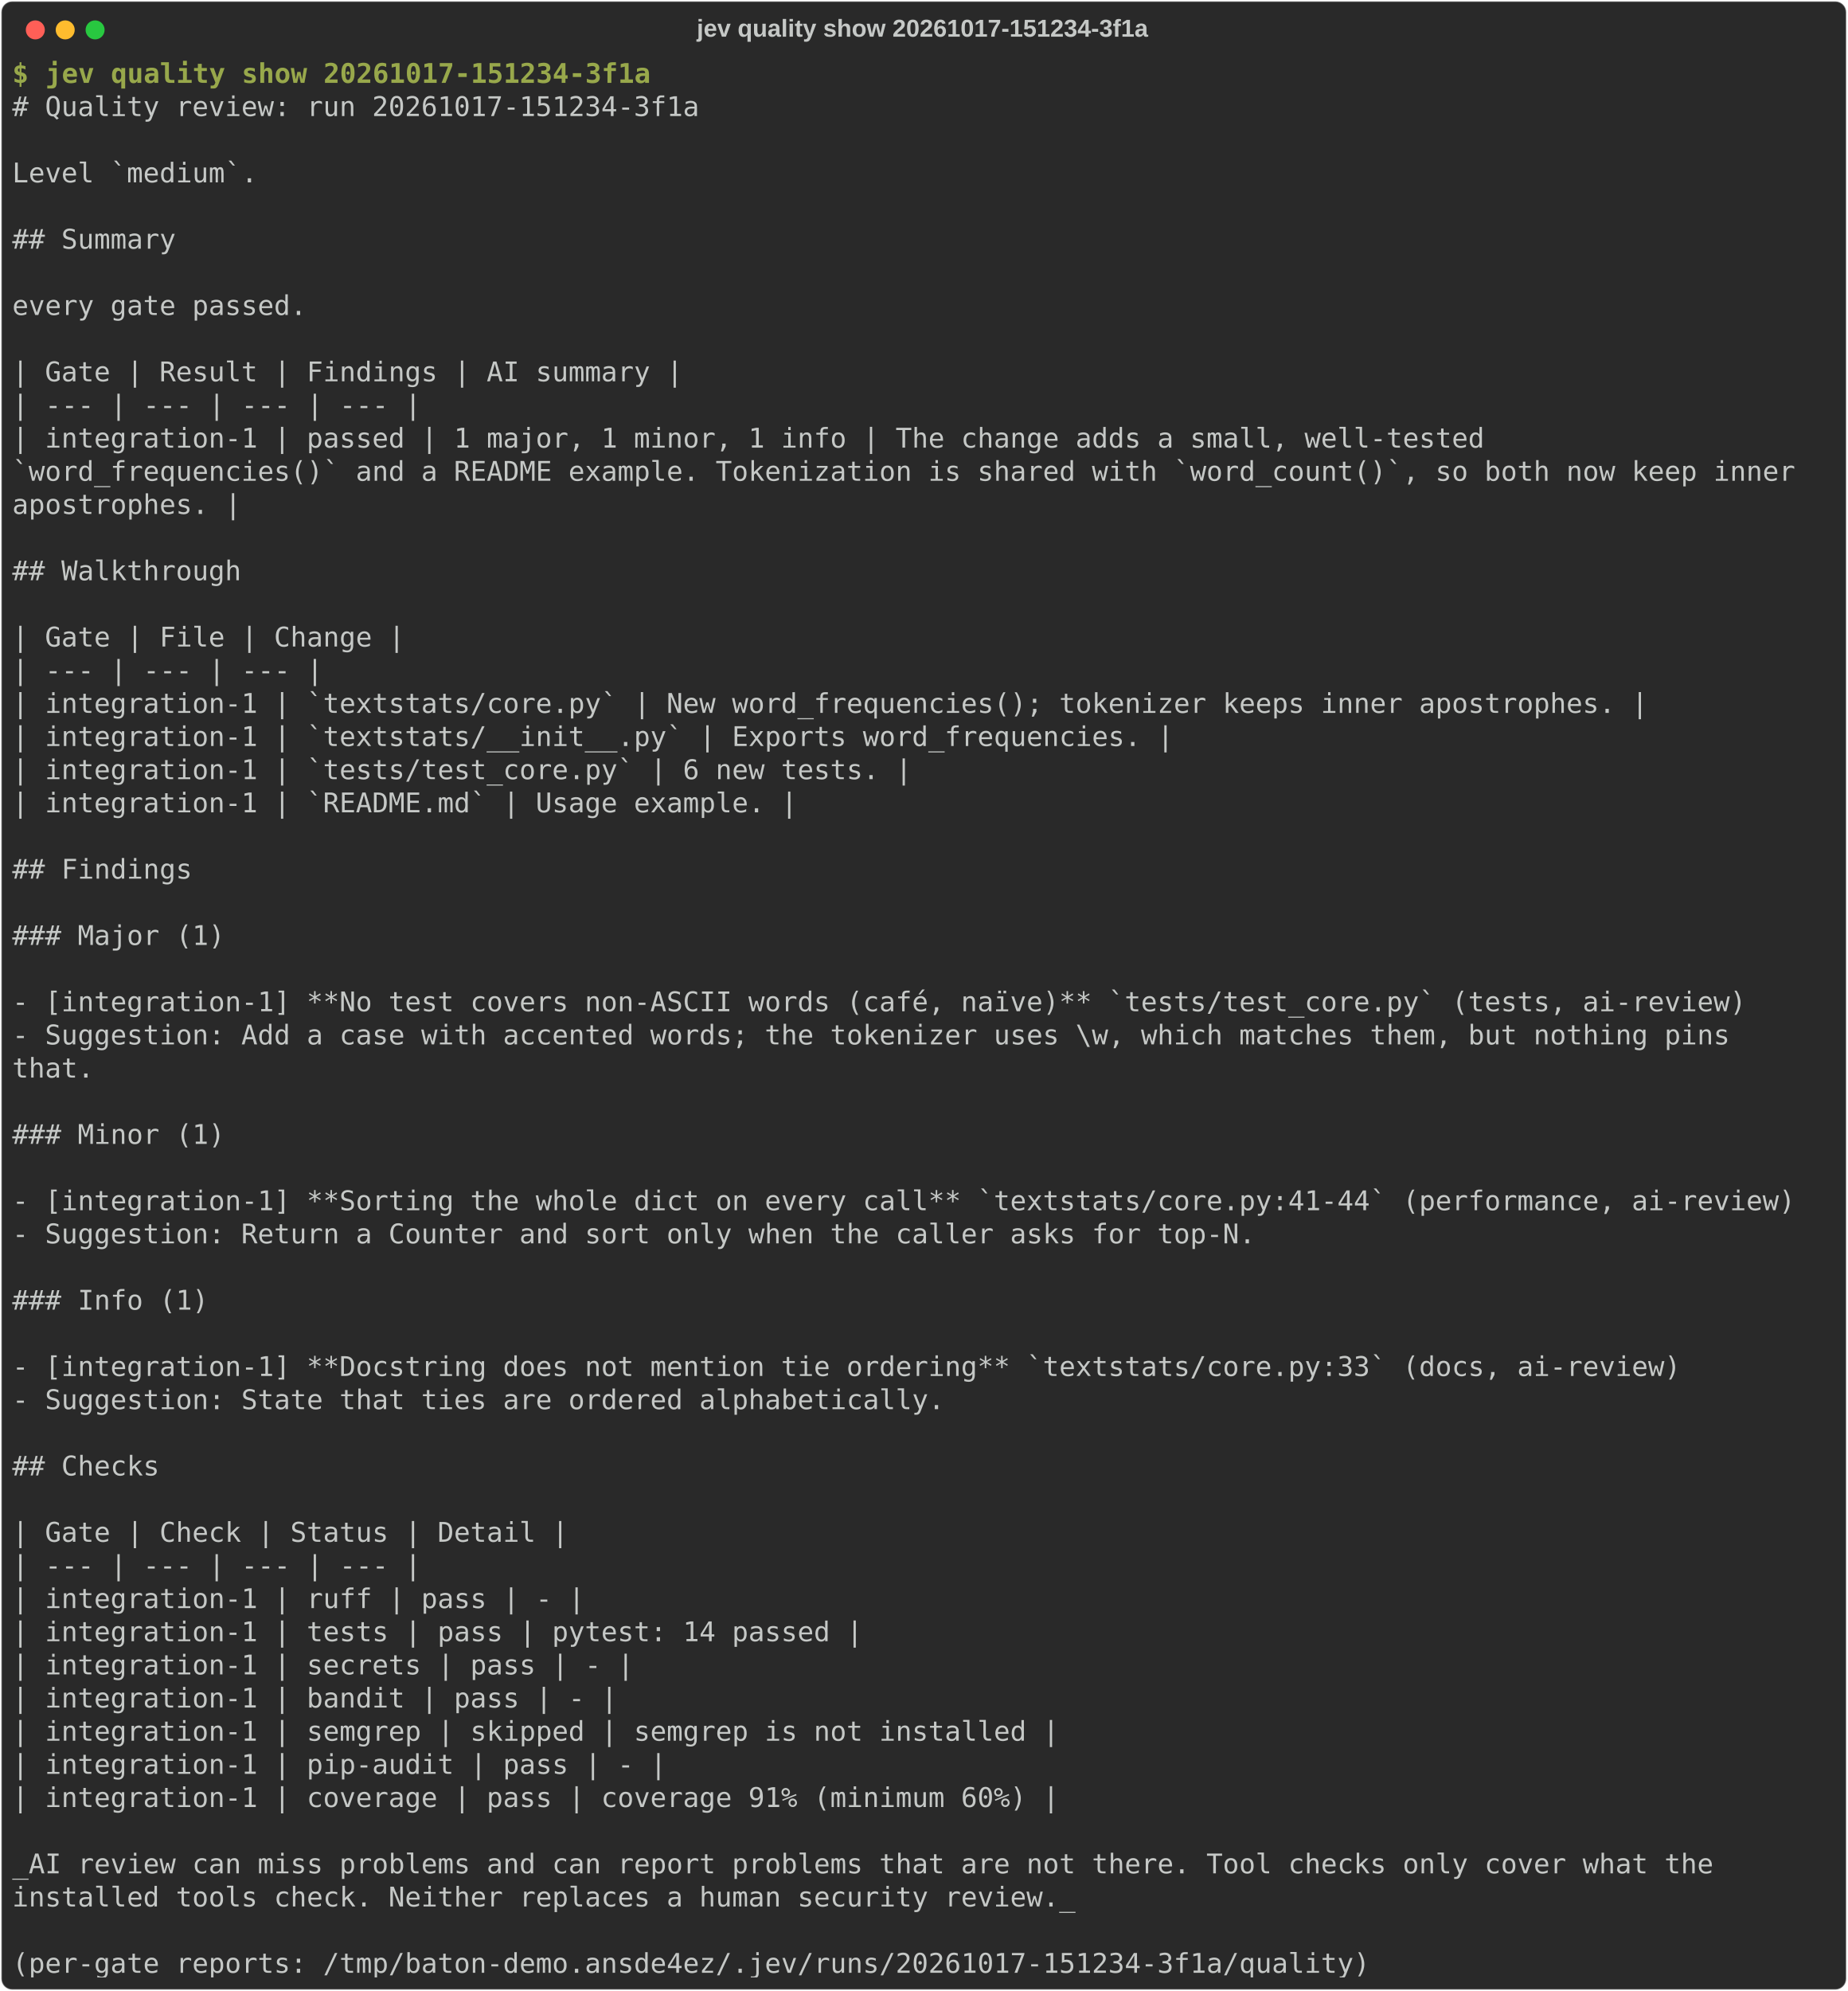
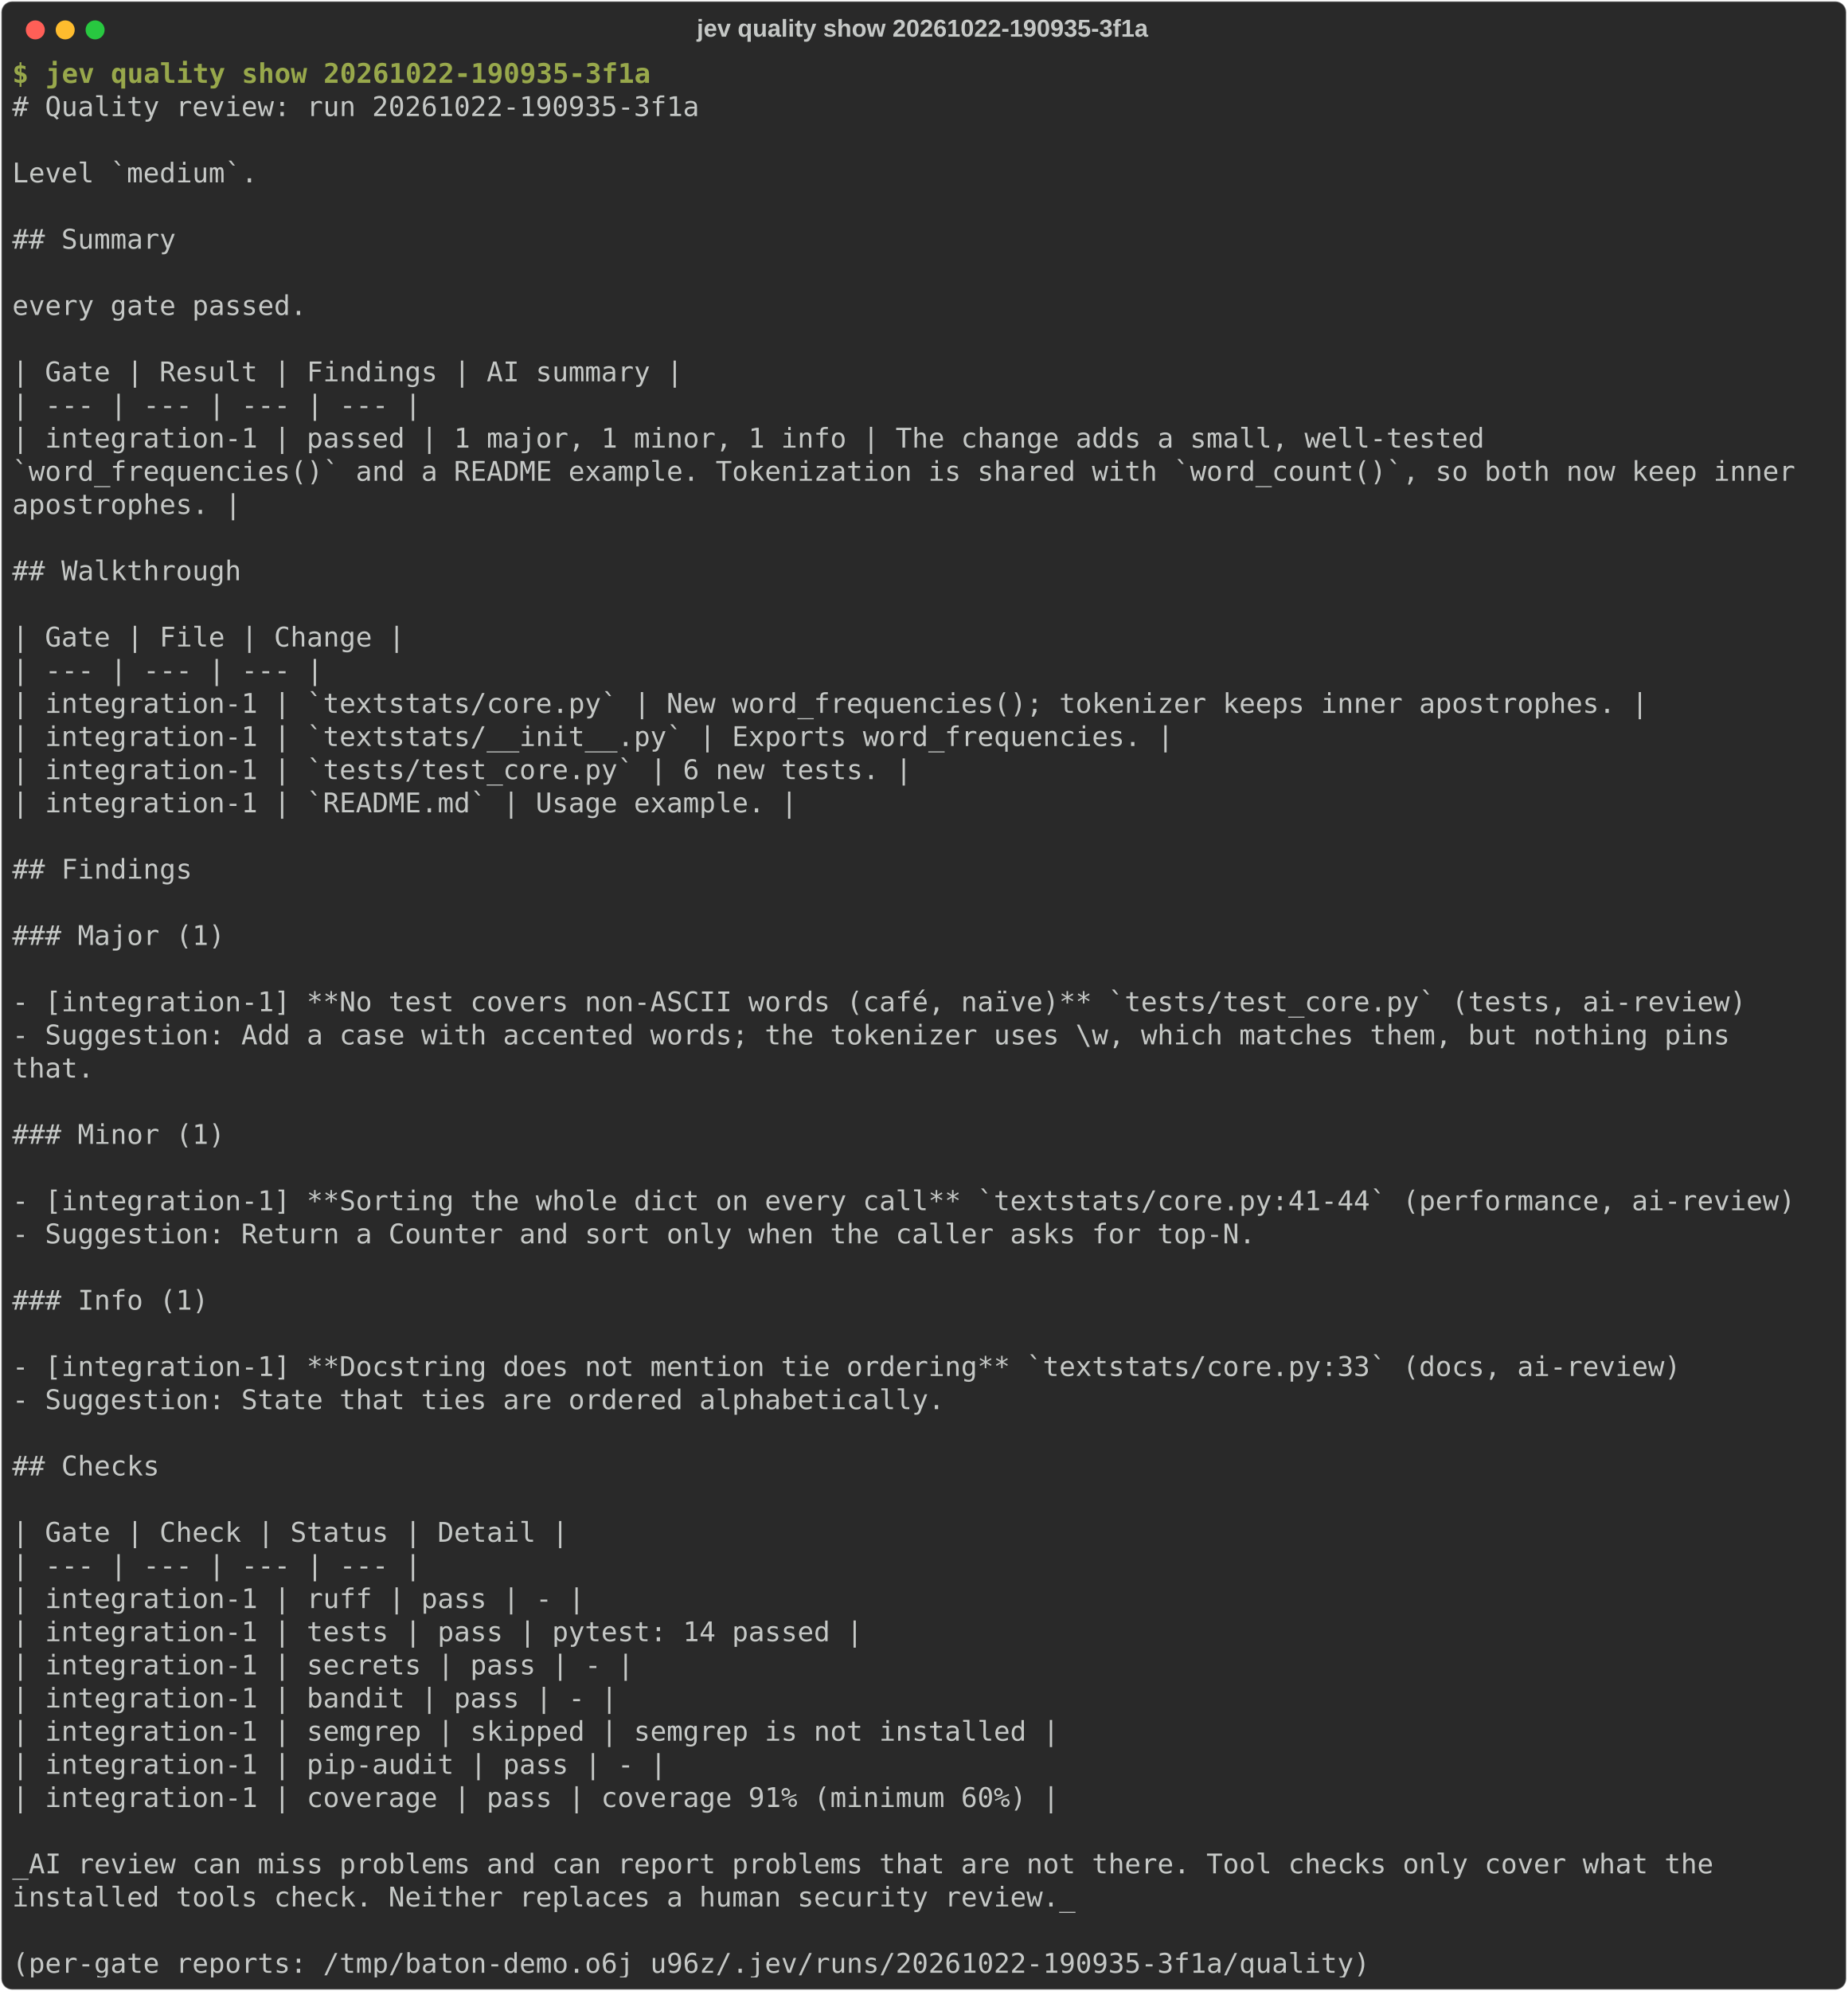
<svg xmlns="http://www.w3.org/2000/svg" class="rich-terminal" viewBox="0 0 1360 1465.2">
  <style>

    @font-face {
        font-family: "Fira Code";
        src: local("FiraCode-Regular"),
                url("https://cdnjs.cloudflare.com/ajax/libs/firacode/6.2.0/woff2/FiraCode-Regular.woff2") format("woff2"),
                url("https://cdnjs.cloudflare.com/ajax/libs/firacode/6.2.0/woff/FiraCode-Regular.woff") format("woff");
        font-style: normal;
        font-weight: 400;
    }
    @font-face {
        font-family: "Fira Code";
        src: local("FiraCode-Bold"),
                url("https://cdnjs.cloudflare.com/ajax/libs/firacode/6.2.0/woff2/FiraCode-Bold.woff2") format("woff2"),
                url("https://cdnjs.cloudflare.com/ajax/libs/firacode/6.2.0/woff/FiraCode-Bold.woff") format("woff");
        font-style: bold;
        font-weight: 700;
    }

-     .terminal-2128882178-matrix {
+     .terminal-3628018124-matrix {
        font-family: Fira Code, monospace;
        font-size: 20px;
        line-height: 24.4px;
        font-variant-east-asian: full-width;
    }

-     .terminal-2128882178-title {
+     .terminal-3628018124-title {
        font-size: 18px;
        font-weight: bold;
        font-family: arial;
    }

-     .terminal-2128882178-r1 { fill: #98a84b;font-weight: bold }
- .terminal-2128882178-r2 { fill: #c5c8c6 }
+     .terminal-3628018124-r1 { fill: #98a84b;font-weight: bold }
+ .terminal-3628018124-r2 { fill: #c5c8c6 }
    </style>
  <defs>
-     <clipPath id="terminal-2128882178-clip-terminal">
+     <clipPath id="terminal-3628018124-clip-terminal">
      <rect x="0" y="0" width="1341.0" height="1414.2" />
    </clipPath>
-     <clipPath id="terminal-2128882178-line-0">
+     <clipPath id="terminal-3628018124-line-0">
      <rect x="0" y="1.5" width="1342" height="24.65" />
    </clipPath>
-     <clipPath id="terminal-2128882178-line-1">
+     <clipPath id="terminal-3628018124-line-1">
      <rect x="0" y="25.9" width="1342" height="24.65" />
    </clipPath>
-     <clipPath id="terminal-2128882178-line-2">
+     <clipPath id="terminal-3628018124-line-2">
      <rect x="0" y="50.3" width="1342" height="24.65" />
    </clipPath>
-     <clipPath id="terminal-2128882178-line-3">
+     <clipPath id="terminal-3628018124-line-3">
      <rect x="0" y="74.7" width="1342" height="24.65" />
    </clipPath>
-     <clipPath id="terminal-2128882178-line-4">
+     <clipPath id="terminal-3628018124-line-4">
      <rect x="0" y="99.1" width="1342" height="24.65" />
    </clipPath>
-     <clipPath id="terminal-2128882178-line-5">
+     <clipPath id="terminal-3628018124-line-5">
      <rect x="0" y="123.5" width="1342" height="24.65" />
    </clipPath>
-     <clipPath id="terminal-2128882178-line-6">
+     <clipPath id="terminal-3628018124-line-6">
      <rect x="0" y="147.9" width="1342" height="24.65" />
    </clipPath>
-     <clipPath id="terminal-2128882178-line-7">
+     <clipPath id="terminal-3628018124-line-7">
      <rect x="0" y="172.3" width="1342" height="24.65" />
    </clipPath>
-     <clipPath id="terminal-2128882178-line-8">
+     <clipPath id="terminal-3628018124-line-8">
      <rect x="0" y="196.7" width="1342" height="24.65" />
    </clipPath>
-     <clipPath id="terminal-2128882178-line-9">
+     <clipPath id="terminal-3628018124-line-9">
      <rect x="0" y="221.1" width="1342" height="24.65" />
    </clipPath>
-     <clipPath id="terminal-2128882178-line-10">
+     <clipPath id="terminal-3628018124-line-10">
      <rect x="0" y="245.5" width="1342" height="24.65" />
    </clipPath>
-     <clipPath id="terminal-2128882178-line-11">
+     <clipPath id="terminal-3628018124-line-11">
      <rect x="0" y="269.9" width="1342" height="24.65" />
    </clipPath>
-     <clipPath id="terminal-2128882178-line-12">
+     <clipPath id="terminal-3628018124-line-12">
      <rect x="0" y="294.3" width="1342" height="24.65" />
    </clipPath>
-     <clipPath id="terminal-2128882178-line-13">
+     <clipPath id="terminal-3628018124-line-13">
      <rect x="0" y="318.7" width="1342" height="24.65" />
    </clipPath>
-     <clipPath id="terminal-2128882178-line-14">
+     <clipPath id="terminal-3628018124-line-14">
      <rect x="0" y="343.1" width="1342" height="24.65" />
    </clipPath>
-     <clipPath id="terminal-2128882178-line-15">
+     <clipPath id="terminal-3628018124-line-15">
      <rect x="0" y="367.5" width="1342" height="24.65" />
    </clipPath>
-     <clipPath id="terminal-2128882178-line-16">
+     <clipPath id="terminal-3628018124-line-16">
      <rect x="0" y="391.9" width="1342" height="24.65" />
    </clipPath>
-     <clipPath id="terminal-2128882178-line-17">
+     <clipPath id="terminal-3628018124-line-17">
      <rect x="0" y="416.3" width="1342" height="24.65" />
    </clipPath>
-     <clipPath id="terminal-2128882178-line-18">
+     <clipPath id="terminal-3628018124-line-18">
      <rect x="0" y="440.7" width="1342" height="24.65" />
    </clipPath>
-     <clipPath id="terminal-2128882178-line-19">
+     <clipPath id="terminal-3628018124-line-19">
      <rect x="0" y="465.1" width="1342" height="24.65" />
    </clipPath>
-     <clipPath id="terminal-2128882178-line-20">
+     <clipPath id="terminal-3628018124-line-20">
      <rect x="0" y="489.5" width="1342" height="24.65" />
    </clipPath>
-     <clipPath id="terminal-2128882178-line-21">
+     <clipPath id="terminal-3628018124-line-21">
      <rect x="0" y="513.9" width="1342" height="24.65" />
    </clipPath>
-     <clipPath id="terminal-2128882178-line-22">
+     <clipPath id="terminal-3628018124-line-22">
      <rect x="0" y="538.3" width="1342" height="24.65" />
    </clipPath>
-     <clipPath id="terminal-2128882178-line-23">
+     <clipPath id="terminal-3628018124-line-23">
      <rect x="0" y="562.7" width="1342" height="24.65" />
    </clipPath>
-     <clipPath id="terminal-2128882178-line-24">
+     <clipPath id="terminal-3628018124-line-24">
      <rect x="0" y="587.1" width="1342" height="24.65" />
    </clipPath>
-     <clipPath id="terminal-2128882178-line-25">
+     <clipPath id="terminal-3628018124-line-25">
      <rect x="0" y="611.5" width="1342" height="24.65" />
    </clipPath>
-     <clipPath id="terminal-2128882178-line-26">
+     <clipPath id="terminal-3628018124-line-26">
      <rect x="0" y="635.9" width="1342" height="24.65" />
    </clipPath>
-     <clipPath id="terminal-2128882178-line-27">
+     <clipPath id="terminal-3628018124-line-27">
      <rect x="0" y="660.3" width="1342" height="24.65" />
    </clipPath>
-     <clipPath id="terminal-2128882178-line-28">
+     <clipPath id="terminal-3628018124-line-28">
      <rect x="0" y="684.7" width="1342" height="24.65" />
    </clipPath>
-     <clipPath id="terminal-2128882178-line-29">
+     <clipPath id="terminal-3628018124-line-29">
      <rect x="0" y="709.1" width="1342" height="24.65" />
    </clipPath>
-     <clipPath id="terminal-2128882178-line-30">
+     <clipPath id="terminal-3628018124-line-30">
      <rect x="0" y="733.5" width="1342" height="24.65" />
    </clipPath>
-     <clipPath id="terminal-2128882178-line-31">
+     <clipPath id="terminal-3628018124-line-31">
      <rect x="0" y="757.9" width="1342" height="24.65" />
    </clipPath>
-     <clipPath id="terminal-2128882178-line-32">
+     <clipPath id="terminal-3628018124-line-32">
      <rect x="0" y="782.3" width="1342" height="24.65" />
    </clipPath>
-     <clipPath id="terminal-2128882178-line-33">
+     <clipPath id="terminal-3628018124-line-33">
      <rect x="0" y="806.7" width="1342" height="24.65" />
    </clipPath>
-     <clipPath id="terminal-2128882178-line-34">
+     <clipPath id="terminal-3628018124-line-34">
      <rect x="0" y="831.1" width="1342" height="24.65" />
    </clipPath>
-     <clipPath id="terminal-2128882178-line-35">
+     <clipPath id="terminal-3628018124-line-35">
      <rect x="0" y="855.5" width="1342" height="24.65" />
    </clipPath>
-     <clipPath id="terminal-2128882178-line-36">
+     <clipPath id="terminal-3628018124-line-36">
      <rect x="0" y="879.9" width="1342" height="24.65" />
    </clipPath>
-     <clipPath id="terminal-2128882178-line-37">
+     <clipPath id="terminal-3628018124-line-37">
      <rect x="0" y="904.3" width="1342" height="24.65" />
    </clipPath>
-     <clipPath id="terminal-2128882178-line-38">
+     <clipPath id="terminal-3628018124-line-38">
      <rect x="0" y="928.7" width="1342" height="24.65" />
    </clipPath>
-     <clipPath id="terminal-2128882178-line-39">
+     <clipPath id="terminal-3628018124-line-39">
      <rect x="0" y="953.1" width="1342" height="24.65" />
    </clipPath>
-     <clipPath id="terminal-2128882178-line-40">
+     <clipPath id="terminal-3628018124-line-40">
      <rect x="0" y="977.5" width="1342" height="24.65" />
    </clipPath>
-     <clipPath id="terminal-2128882178-line-41">
+     <clipPath id="terminal-3628018124-line-41">
      <rect x="0" y="1001.9" width="1342" height="24.65" />
    </clipPath>
-     <clipPath id="terminal-2128882178-line-42">
+     <clipPath id="terminal-3628018124-line-42">
      <rect x="0" y="1026.3" width="1342" height="24.65" />
    </clipPath>
-     <clipPath id="terminal-2128882178-line-43">
+     <clipPath id="terminal-3628018124-line-43">
      <rect x="0" y="1050.7" width="1342" height="24.65" />
    </clipPath>
-     <clipPath id="terminal-2128882178-line-44">
+     <clipPath id="terminal-3628018124-line-44">
      <rect x="0" y="1075.1" width="1342" height="24.65" />
    </clipPath>
-     <clipPath id="terminal-2128882178-line-45">
+     <clipPath id="terminal-3628018124-line-45">
      <rect x="0" y="1099.5" width="1342" height="24.65" />
    </clipPath>
-     <clipPath id="terminal-2128882178-line-46">
+     <clipPath id="terminal-3628018124-line-46">
      <rect x="0" y="1123.9" width="1342" height="24.65" />
    </clipPath>
-     <clipPath id="terminal-2128882178-line-47">
+     <clipPath id="terminal-3628018124-line-47">
      <rect x="0" y="1148.3" width="1342" height="24.65" />
    </clipPath>
-     <clipPath id="terminal-2128882178-line-48">
+     <clipPath id="terminal-3628018124-line-48">
      <rect x="0" y="1172.7" width="1342" height="24.65" />
    </clipPath>
-     <clipPath id="terminal-2128882178-line-49">
+     <clipPath id="terminal-3628018124-line-49">
      <rect x="0" y="1197.1" width="1342" height="24.65" />
    </clipPath>
-     <clipPath id="terminal-2128882178-line-50">
+     <clipPath id="terminal-3628018124-line-50">
      <rect x="0" y="1221.5" width="1342" height="24.65" />
    </clipPath>
-     <clipPath id="terminal-2128882178-line-51">
+     <clipPath id="terminal-3628018124-line-51">
      <rect x="0" y="1245.9" width="1342" height="24.65" />
    </clipPath>
-     <clipPath id="terminal-2128882178-line-52">
+     <clipPath id="terminal-3628018124-line-52">
      <rect x="0" y="1270.3" width="1342" height="24.65" />
    </clipPath>
-     <clipPath id="terminal-2128882178-line-53">
+     <clipPath id="terminal-3628018124-line-53">
      <rect x="0" y="1294.7" width="1342" height="24.65" />
    </clipPath>
-     <clipPath id="terminal-2128882178-line-54">
+     <clipPath id="terminal-3628018124-line-54">
      <rect x="0" y="1319.1" width="1342" height="24.65" />
    </clipPath>
-     <clipPath id="terminal-2128882178-line-55">
+     <clipPath id="terminal-3628018124-line-55">
      <rect x="0" y="1343.5" width="1342" height="24.65" />
    </clipPath>
-     <clipPath id="terminal-2128882178-line-56">
+     <clipPath id="terminal-3628018124-line-56">
      <rect x="0" y="1367.9" width="1342" height="24.65" />
    </clipPath>
  </defs>
  <rect fill="#292929" stroke="rgba(255,255,255,0.35)" stroke-width="1" x="1" y="1" width="1358" height="1463.2" rx="8" />
-   <text class="terminal-2128882178-title" fill="#c5c8c6" text-anchor="middle" x="679" y="27">jev quality show 20261017-151234-3f1a</text>
+   <text class="terminal-3628018124-title" fill="#c5c8c6" text-anchor="middle" x="679" y="27">jev quality show 20261022-190935-3f1a</text>
  <g transform="translate(26,22)">
    <circle cx="0" cy="0" r="7" fill="#ff5f57" />
    <circle cx="22" cy="0" r="7" fill="#febc2e" />
    <circle cx="44" cy="0" r="7" fill="#28c840" />
  </g>
-   <g transform="translate(9, 41)" clip-path="url(#terminal-2128882178-clip-terminal)">
-     <g class="terminal-2128882178-matrix">
-       <text class="terminal-2128882178-r1" x="0" y="20" textLength="24.4" clip-path="url(#terminal-2128882178-line-0)">$ </text>
-       <text class="terminal-2128882178-r1" x="24.4" y="20" textLength="451.4" clip-path="url(#terminal-2128882178-line-0)">jev quality show 20261017-151234-3f1a</text>
-       <text class="terminal-2128882178-r2" x="1342" y="20" textLength="12.2" clip-path="url(#terminal-2128882178-line-0)">
- </text>
-       <text class="terminal-2128882178-r2" x="0" y="44.4" textLength="512.4" clip-path="url(#terminal-2128882178-line-1)"># Quality review: run 20261017-151234-3f1a</text>
-       <text class="terminal-2128882178-r2" x="1342" y="44.4" textLength="12.2" clip-path="url(#terminal-2128882178-line-1)">
- </text>
-       <text class="terminal-2128882178-r2" x="1342" y="68.8" textLength="12.2" clip-path="url(#terminal-2128882178-line-2)">
- </text>
-       <text class="terminal-2128882178-r2" x="0" y="93.2" textLength="183" clip-path="url(#terminal-2128882178-line-3)">Level `medium`.</text>
-       <text class="terminal-2128882178-r2" x="1342" y="93.2" textLength="12.2" clip-path="url(#terminal-2128882178-line-3)">
- </text>
-       <text class="terminal-2128882178-r2" x="1342" y="117.6" textLength="12.2" clip-path="url(#terminal-2128882178-line-4)">
- </text>
-       <text class="terminal-2128882178-r2" x="0" y="142" textLength="122" clip-path="url(#terminal-2128882178-line-5)">## Summary</text>
-       <text class="terminal-2128882178-r2" x="1342" y="142" textLength="12.2" clip-path="url(#terminal-2128882178-line-5)">
- </text>
-       <text class="terminal-2128882178-r2" x="1342" y="166.4" textLength="12.2" clip-path="url(#terminal-2128882178-line-6)">
- </text>
-       <text class="terminal-2128882178-r2" x="0" y="190.8" textLength="219.6" clip-path="url(#terminal-2128882178-line-7)">every gate passed.</text>
-       <text class="terminal-2128882178-r2" x="1342" y="190.8" textLength="12.2" clip-path="url(#terminal-2128882178-line-7)">
- </text>
-       <text class="terminal-2128882178-r2" x="1342" y="215.2" textLength="12.2" clip-path="url(#terminal-2128882178-line-8)">
- </text>
-       <text class="terminal-2128882178-r2" x="0" y="239.6" textLength="500.2" clip-path="url(#terminal-2128882178-line-9)">| Gate | Result | Findings | AI summary |</text>
-       <text class="terminal-2128882178-r2" x="1342" y="239.6" textLength="12.2" clip-path="url(#terminal-2128882178-line-9)">
- </text>
-       <text class="terminal-2128882178-r2" x="0" y="264" textLength="305" clip-path="url(#terminal-2128882178-line-10)">| --- | --- | --- | --- |</text>
-       <text class="terminal-2128882178-r2" x="1342" y="264" textLength="12.2" clip-path="url(#terminal-2128882178-line-10)">
- </text>
-       <text class="terminal-2128882178-r2" x="0" y="288.4" textLength="1110.2" clip-path="url(#terminal-2128882178-line-11)">| integration-1 | passed | 1 major, 1 minor, 1 info | The change adds a small, well-tested </text>
-       <text class="terminal-2128882178-r2" x="1342" y="288.4" textLength="12.2" clip-path="url(#terminal-2128882178-line-11)">
- </text>
-       <text class="terminal-2128882178-r2" x="0" y="312.8" textLength="1342" clip-path="url(#terminal-2128882178-line-12)">`word_frequencies()` and a README example. Tokenization is shared with `word_count()`, so both now keep inner </text>
-       <text class="terminal-2128882178-r2" x="1342" y="312.8" textLength="12.2" clip-path="url(#terminal-2128882178-line-12)">
- </text>
-       <text class="terminal-2128882178-r2" x="0" y="337.2" textLength="170.8" clip-path="url(#terminal-2128882178-line-13)">apostrophes. |</text>
-       <text class="terminal-2128882178-r2" x="1342" y="337.2" textLength="12.2" clip-path="url(#terminal-2128882178-line-13)">
- </text>
-       <text class="terminal-2128882178-r2" x="1342" y="361.6" textLength="12.2" clip-path="url(#terminal-2128882178-line-14)">
- </text>
-       <text class="terminal-2128882178-r2" x="0" y="386" textLength="170.8" clip-path="url(#terminal-2128882178-line-15)">## Walkthrough</text>
-       <text class="terminal-2128882178-r2" x="1342" y="386" textLength="12.2" clip-path="url(#terminal-2128882178-line-15)">
- </text>
-       <text class="terminal-2128882178-r2" x="1342" y="410.4" textLength="12.2" clip-path="url(#terminal-2128882178-line-16)">
- </text>
-       <text class="terminal-2128882178-r2" x="0" y="434.8" textLength="292.8" clip-path="url(#terminal-2128882178-line-17)">| Gate | File | Change |</text>
-       <text class="terminal-2128882178-r2" x="1342" y="434.8" textLength="12.2" clip-path="url(#terminal-2128882178-line-17)">
- </text>
-       <text class="terminal-2128882178-r2" x="0" y="459.2" textLength="231.8" clip-path="url(#terminal-2128882178-line-18)">| --- | --- | --- |</text>
-       <text class="terminal-2128882178-r2" x="1342" y="459.2" textLength="12.2" clip-path="url(#terminal-2128882178-line-18)">
- </text>
-       <text class="terminal-2128882178-r2" x="0" y="483.6" textLength="1220" clip-path="url(#terminal-2128882178-line-19)">| integration-1 | `textstats/core.py` | New word_frequencies(); tokenizer keeps inner apostrophes. |</text>
-       <text class="terminal-2128882178-r2" x="1342" y="483.6" textLength="12.2" clip-path="url(#terminal-2128882178-line-19)">
- </text>
-       <text class="terminal-2128882178-r2" x="0" y="508" textLength="866.2" clip-path="url(#terminal-2128882178-line-20)">| integration-1 | `textstats/__init__.py` | Exports word_frequencies. |</text>
-       <text class="terminal-2128882178-r2" x="1342" y="508" textLength="12.2" clip-path="url(#terminal-2128882178-line-20)">
- </text>
-       <text class="terminal-2128882178-r2" x="0" y="532.4" textLength="671" clip-path="url(#terminal-2128882178-line-21)">| integration-1 | `tests/test_core.py` | 6 new tests. |</text>
-       <text class="terminal-2128882178-r2" x="1342" y="532.4" textLength="12.2" clip-path="url(#terminal-2128882178-line-21)">
- </text>
-       <text class="terminal-2128882178-r2" x="0" y="556.8" textLength="585.6" clip-path="url(#terminal-2128882178-line-22)">| integration-1 | `README.md` | Usage example. |</text>
-       <text class="terminal-2128882178-r2" x="1342" y="556.8" textLength="12.2" clip-path="url(#terminal-2128882178-line-22)">
- </text>
-       <text class="terminal-2128882178-r2" x="1342" y="581.2" textLength="12.2" clip-path="url(#terminal-2128882178-line-23)">
- </text>
-       <text class="terminal-2128882178-r2" x="0" y="605.6" textLength="134.2" clip-path="url(#terminal-2128882178-line-24)">## Findings</text>
-       <text class="terminal-2128882178-r2" x="1342" y="605.6" textLength="12.2" clip-path="url(#terminal-2128882178-line-24)">
- </text>
-       <text class="terminal-2128882178-r2" x="1342" y="630" textLength="12.2" clip-path="url(#terminal-2128882178-line-25)">
- </text>
-       <text class="terminal-2128882178-r2" x="0" y="654.4" textLength="158.6" clip-path="url(#terminal-2128882178-line-26)">### Major (1)</text>
-       <text class="terminal-2128882178-r2" x="1342" y="654.4" textLength="12.2" clip-path="url(#terminal-2128882178-line-26)">
- </text>
-       <text class="terminal-2128882178-r2" x="1342" y="678.8" textLength="12.2" clip-path="url(#terminal-2128882178-line-27)">
- </text>
-       <text class="terminal-2128882178-r2" x="0" y="703.2" textLength="1293.2" clip-path="url(#terminal-2128882178-line-28)">- [integration-1] **No test covers non-ASCII words (café, naïve)** `tests/test_core.py` (tests, ai-review)</text>
-       <text class="terminal-2128882178-r2" x="1342" y="703.2" textLength="12.2" clip-path="url(#terminal-2128882178-line-28)">
- </text>
-       <text class="terminal-2128882178-r2" x="0" y="727.6" textLength="1317.6" clip-path="url(#terminal-2128882178-line-29)">  - Suggestion: Add a case with accented words; the tokenizer uses \w, which matches them, but nothing pins </text>
-       <text class="terminal-2128882178-r2" x="1342" y="727.6" textLength="12.2" clip-path="url(#terminal-2128882178-line-29)">
- </text>
-       <text class="terminal-2128882178-r2" x="0" y="752" textLength="61" clip-path="url(#terminal-2128882178-line-30)">that.</text>
-       <text class="terminal-2128882178-r2" x="1342" y="752" textLength="12.2" clip-path="url(#terminal-2128882178-line-30)">
- </text>
-       <text class="terminal-2128882178-r2" x="1342" y="776.4" textLength="12.2" clip-path="url(#terminal-2128882178-line-31)">
- </text>
-       <text class="terminal-2128882178-r2" x="0" y="800.8" textLength="158.6" clip-path="url(#terminal-2128882178-line-32)">### Minor (1)</text>
-       <text class="terminal-2128882178-r2" x="1342" y="800.8" textLength="12.2" clip-path="url(#terminal-2128882178-line-32)">
- </text>
-       <text class="terminal-2128882178-r2" x="1342" y="825.2" textLength="12.2" clip-path="url(#terminal-2128882178-line-33)">
- </text>
-       <text class="terminal-2128882178-r2" x="0" y="849.6" textLength="1329.8" clip-path="url(#terminal-2128882178-line-34)">- [integration-1] **Sorting the whole dict on every call** `textstats/core.py:41-44` (performance, ai-review)</text>
-       <text class="terminal-2128882178-r2" x="1342" y="849.6" textLength="12.2" clip-path="url(#terminal-2128882178-line-34)">
- </text>
-       <text class="terminal-2128882178-r2" x="0" y="874" textLength="951.6" clip-path="url(#terminal-2128882178-line-35)">  - Suggestion: Return a Counter and sort only when the caller asks for top-N.</text>
-       <text class="terminal-2128882178-r2" x="1342" y="874" textLength="12.2" clip-path="url(#terminal-2128882178-line-35)">
- </text>
-       <text class="terminal-2128882178-r2" x="1342" y="898.4" textLength="12.2" clip-path="url(#terminal-2128882178-line-36)">
- </text>
-       <text class="terminal-2128882178-r2" x="0" y="922.8" textLength="146.4" clip-path="url(#terminal-2128882178-line-37)">### Info (1)</text>
-       <text class="terminal-2128882178-r2" x="1342" y="922.8" textLength="12.2" clip-path="url(#terminal-2128882178-line-37)">
- </text>
-       <text class="terminal-2128882178-r2" x="1342" y="947.2" textLength="12.2" clip-path="url(#terminal-2128882178-line-38)">
- </text>
-       <text class="terminal-2128882178-r2" x="0" y="971.6" textLength="1244.4" clip-path="url(#terminal-2128882178-line-39)">- [integration-1] **Docstring does not mention tie ordering** `textstats/core.py:33` (docs, ai-review)</text>
-       <text class="terminal-2128882178-r2" x="1342" y="971.6" textLength="12.2" clip-path="url(#terminal-2128882178-line-39)">
- </text>
-       <text class="terminal-2128882178-r2" x="0" y="996" textLength="719.8" clip-path="url(#terminal-2128882178-line-40)">  - Suggestion: State that ties are ordered alphabetically.</text>
-       <text class="terminal-2128882178-r2" x="1342" y="996" textLength="12.2" clip-path="url(#terminal-2128882178-line-40)">
- </text>
-       <text class="terminal-2128882178-r2" x="1342" y="1020.4" textLength="12.2" clip-path="url(#terminal-2128882178-line-41)">
- </text>
-       <text class="terminal-2128882178-r2" x="0" y="1044.8" textLength="109.8" clip-path="url(#terminal-2128882178-line-42)">## Checks</text>
-       <text class="terminal-2128882178-r2" x="1342" y="1044.8" textLength="12.2" clip-path="url(#terminal-2128882178-line-42)">
- </text>
-       <text class="terminal-2128882178-r2" x="1342" y="1069.2" textLength="12.2" clip-path="url(#terminal-2128882178-line-43)">
- </text>
-       <text class="terminal-2128882178-r2" x="0" y="1093.6" textLength="414.8" clip-path="url(#terminal-2128882178-line-44)">| Gate | Check | Status | Detail |</text>
-       <text class="terminal-2128882178-r2" x="1342" y="1093.6" textLength="12.2" clip-path="url(#terminal-2128882178-line-44)">
- </text>
-       <text class="terminal-2128882178-r2" x="0" y="1118" textLength="305" clip-path="url(#terminal-2128882178-line-45)">| --- | --- | --- | --- |</text>
-       <text class="terminal-2128882178-r2" x="1342" y="1118" textLength="12.2" clip-path="url(#terminal-2128882178-line-45)">
- </text>
-       <text class="terminal-2128882178-r2" x="0" y="1142.4" textLength="427" clip-path="url(#terminal-2128882178-line-46)">| integration-1 | ruff | pass | - |</text>
-       <text class="terminal-2128882178-r2" x="1342" y="1142.4" textLength="12.2" clip-path="url(#terminal-2128882178-line-46)">
- </text>
-       <text class="terminal-2128882178-r2" x="0" y="1166.8" textLength="634.4" clip-path="url(#terminal-2128882178-line-47)">| integration-1 | tests | pass | pytest: 14 passed |</text>
-       <text class="terminal-2128882178-r2" x="1342" y="1166.8" textLength="12.2" clip-path="url(#terminal-2128882178-line-47)">
- </text>
-       <text class="terminal-2128882178-r2" x="0" y="1191.2" textLength="463.6" clip-path="url(#terminal-2128882178-line-48)">| integration-1 | secrets | pass | - |</text>
-       <text class="terminal-2128882178-r2" x="1342" y="1191.2" textLength="12.2" clip-path="url(#terminal-2128882178-line-48)">
- </text>
-       <text class="terminal-2128882178-r2" x="0" y="1215.6" textLength="451.4" clip-path="url(#terminal-2128882178-line-49)">| integration-1 | bandit | pass | - |</text>
-       <text class="terminal-2128882178-r2" x="1342" y="1215.6" textLength="12.2" clip-path="url(#terminal-2128882178-line-49)">
- </text>
-       <text class="terminal-2128882178-r2" x="0" y="1240" textLength="780.8" clip-path="url(#terminal-2128882178-line-50)">| integration-1 | semgrep | skipped | semgrep is not installed |</text>
-       <text class="terminal-2128882178-r2" x="1342" y="1240" textLength="12.2" clip-path="url(#terminal-2128882178-line-50)">
- </text>
-       <text class="terminal-2128882178-r2" x="0" y="1264.4" textLength="488" clip-path="url(#terminal-2128882178-line-51)">| integration-1 | pip-audit | pass | - |</text>
-       <text class="terminal-2128882178-r2" x="1342" y="1264.4" textLength="12.2" clip-path="url(#terminal-2128882178-line-51)">
- </text>
-       <text class="terminal-2128882178-r2" x="0" y="1288.8" textLength="780.8" clip-path="url(#terminal-2128882178-line-52)">| integration-1 | coverage | pass | coverage 91% (minimum 60%) |</text>
-       <text class="terminal-2128882178-r2" x="1342" y="1288.8" textLength="12.2" clip-path="url(#terminal-2128882178-line-52)">
- </text>
-       <text class="terminal-2128882178-r2" x="1342" y="1313.2" textLength="12.2" clip-path="url(#terminal-2128882178-line-53)">
- </text>
-       <text class="terminal-2128882178-r2" x="0" y="1337.6" textLength="1281" clip-path="url(#terminal-2128882178-line-54)">_AI review can miss problems and can report problems that are not there. Tool checks only cover what the </text>
-       <text class="terminal-2128882178-r2" x="1342" y="1337.6" textLength="12.2" clip-path="url(#terminal-2128882178-line-54)">
- </text>
-       <text class="terminal-2128882178-r2" x="0" y="1362" textLength="793" clip-path="url(#terminal-2128882178-line-55)">installed tools check. Neither replaces a human security review._</text>
-       <text class="terminal-2128882178-r2" x="1342" y="1362" textLength="12.2" clip-path="url(#terminal-2128882178-line-55)">
- </text>
-       <text class="terminal-2128882178-r2" x="1342" y="1386.4" textLength="12.2" clip-path="url(#terminal-2128882178-line-56)">
- </text>
-       <text class="terminal-2128882178-r2" x="0" y="1410.8" textLength="1012.6" clip-path="url(#terminal-2128882178-line-57)">(per-gate reports: /tmp/baton-demo.ansde4ez/.jev/runs/20261017-151234-3f1a/quality)</text>
-       <text class="terminal-2128882178-r2" x="1342" y="1410.8" textLength="12.2" clip-path="url(#terminal-2128882178-line-57)">
+   <g transform="translate(9, 41)" clip-path="url(#terminal-3628018124-clip-terminal)">
+     <g class="terminal-3628018124-matrix">
+       <text class="terminal-3628018124-r1" x="0" y="20" textLength="24.4" clip-path="url(#terminal-3628018124-line-0)">$ </text>
+       <text class="terminal-3628018124-r1" x="24.4" y="20" textLength="451.4" clip-path="url(#terminal-3628018124-line-0)">jev quality show 20261022-190935-3f1a</text>
+       <text class="terminal-3628018124-r2" x="1342" y="20" textLength="12.2" clip-path="url(#terminal-3628018124-line-0)">
+ </text>
+       <text class="terminal-3628018124-r2" x="0" y="44.4" textLength="512.4" clip-path="url(#terminal-3628018124-line-1)"># Quality review: run 20261022-190935-3f1a</text>
+       <text class="terminal-3628018124-r2" x="1342" y="44.4" textLength="12.2" clip-path="url(#terminal-3628018124-line-1)">
+ </text>
+       <text class="terminal-3628018124-r2" x="1342" y="68.8" textLength="12.2" clip-path="url(#terminal-3628018124-line-2)">
+ </text>
+       <text class="terminal-3628018124-r2" x="0" y="93.2" textLength="183" clip-path="url(#terminal-3628018124-line-3)">Level `medium`.</text>
+       <text class="terminal-3628018124-r2" x="1342" y="93.2" textLength="12.2" clip-path="url(#terminal-3628018124-line-3)">
+ </text>
+       <text class="terminal-3628018124-r2" x="1342" y="117.6" textLength="12.2" clip-path="url(#terminal-3628018124-line-4)">
+ </text>
+       <text class="terminal-3628018124-r2" x="0" y="142" textLength="122" clip-path="url(#terminal-3628018124-line-5)">## Summary</text>
+       <text class="terminal-3628018124-r2" x="1342" y="142" textLength="12.2" clip-path="url(#terminal-3628018124-line-5)">
+ </text>
+       <text class="terminal-3628018124-r2" x="1342" y="166.4" textLength="12.2" clip-path="url(#terminal-3628018124-line-6)">
+ </text>
+       <text class="terminal-3628018124-r2" x="0" y="190.8" textLength="219.6" clip-path="url(#terminal-3628018124-line-7)">every gate passed.</text>
+       <text class="terminal-3628018124-r2" x="1342" y="190.8" textLength="12.2" clip-path="url(#terminal-3628018124-line-7)">
+ </text>
+       <text class="terminal-3628018124-r2" x="1342" y="215.2" textLength="12.2" clip-path="url(#terminal-3628018124-line-8)">
+ </text>
+       <text class="terminal-3628018124-r2" x="0" y="239.6" textLength="500.2" clip-path="url(#terminal-3628018124-line-9)">| Gate | Result | Findings | AI summary |</text>
+       <text class="terminal-3628018124-r2" x="1342" y="239.6" textLength="12.2" clip-path="url(#terminal-3628018124-line-9)">
+ </text>
+       <text class="terminal-3628018124-r2" x="0" y="264" textLength="305" clip-path="url(#terminal-3628018124-line-10)">| --- | --- | --- | --- |</text>
+       <text class="terminal-3628018124-r2" x="1342" y="264" textLength="12.2" clip-path="url(#terminal-3628018124-line-10)">
+ </text>
+       <text class="terminal-3628018124-r2" x="0" y="288.4" textLength="1110.2" clip-path="url(#terminal-3628018124-line-11)">| integration-1 | passed | 1 major, 1 minor, 1 info | The change adds a small, well-tested </text>
+       <text class="terminal-3628018124-r2" x="1342" y="288.4" textLength="12.2" clip-path="url(#terminal-3628018124-line-11)">
+ </text>
+       <text class="terminal-3628018124-r2" x="0" y="312.8" textLength="1342" clip-path="url(#terminal-3628018124-line-12)">`word_frequencies()` and a README example. Tokenization is shared with `word_count()`, so both now keep inner </text>
+       <text class="terminal-3628018124-r2" x="1342" y="312.8" textLength="12.2" clip-path="url(#terminal-3628018124-line-12)">
+ </text>
+       <text class="terminal-3628018124-r2" x="0" y="337.2" textLength="170.8" clip-path="url(#terminal-3628018124-line-13)">apostrophes. |</text>
+       <text class="terminal-3628018124-r2" x="1342" y="337.2" textLength="12.2" clip-path="url(#terminal-3628018124-line-13)">
+ </text>
+       <text class="terminal-3628018124-r2" x="1342" y="361.6" textLength="12.2" clip-path="url(#terminal-3628018124-line-14)">
+ </text>
+       <text class="terminal-3628018124-r2" x="0" y="386" textLength="170.8" clip-path="url(#terminal-3628018124-line-15)">## Walkthrough</text>
+       <text class="terminal-3628018124-r2" x="1342" y="386" textLength="12.2" clip-path="url(#terminal-3628018124-line-15)">
+ </text>
+       <text class="terminal-3628018124-r2" x="1342" y="410.4" textLength="12.2" clip-path="url(#terminal-3628018124-line-16)">
+ </text>
+       <text class="terminal-3628018124-r2" x="0" y="434.8" textLength="292.8" clip-path="url(#terminal-3628018124-line-17)">| Gate | File | Change |</text>
+       <text class="terminal-3628018124-r2" x="1342" y="434.8" textLength="12.2" clip-path="url(#terminal-3628018124-line-17)">
+ </text>
+       <text class="terminal-3628018124-r2" x="0" y="459.2" textLength="231.8" clip-path="url(#terminal-3628018124-line-18)">| --- | --- | --- |</text>
+       <text class="terminal-3628018124-r2" x="1342" y="459.2" textLength="12.2" clip-path="url(#terminal-3628018124-line-18)">
+ </text>
+       <text class="terminal-3628018124-r2" x="0" y="483.6" textLength="1220" clip-path="url(#terminal-3628018124-line-19)">| integration-1 | `textstats/core.py` | New word_frequencies(); tokenizer keeps inner apostrophes. |</text>
+       <text class="terminal-3628018124-r2" x="1342" y="483.6" textLength="12.2" clip-path="url(#terminal-3628018124-line-19)">
+ </text>
+       <text class="terminal-3628018124-r2" x="0" y="508" textLength="866.2" clip-path="url(#terminal-3628018124-line-20)">| integration-1 | `textstats/__init__.py` | Exports word_frequencies. |</text>
+       <text class="terminal-3628018124-r2" x="1342" y="508" textLength="12.2" clip-path="url(#terminal-3628018124-line-20)">
+ </text>
+       <text class="terminal-3628018124-r2" x="0" y="532.4" textLength="671" clip-path="url(#terminal-3628018124-line-21)">| integration-1 | `tests/test_core.py` | 6 new tests. |</text>
+       <text class="terminal-3628018124-r2" x="1342" y="532.4" textLength="12.2" clip-path="url(#terminal-3628018124-line-21)">
+ </text>
+       <text class="terminal-3628018124-r2" x="0" y="556.8" textLength="585.6" clip-path="url(#terminal-3628018124-line-22)">| integration-1 | `README.md` | Usage example. |</text>
+       <text class="terminal-3628018124-r2" x="1342" y="556.8" textLength="12.2" clip-path="url(#terminal-3628018124-line-22)">
+ </text>
+       <text class="terminal-3628018124-r2" x="1342" y="581.2" textLength="12.2" clip-path="url(#terminal-3628018124-line-23)">
+ </text>
+       <text class="terminal-3628018124-r2" x="0" y="605.6" textLength="134.2" clip-path="url(#terminal-3628018124-line-24)">## Findings</text>
+       <text class="terminal-3628018124-r2" x="1342" y="605.6" textLength="12.2" clip-path="url(#terminal-3628018124-line-24)">
+ </text>
+       <text class="terminal-3628018124-r2" x="1342" y="630" textLength="12.2" clip-path="url(#terminal-3628018124-line-25)">
+ </text>
+       <text class="terminal-3628018124-r2" x="0" y="654.4" textLength="158.6" clip-path="url(#terminal-3628018124-line-26)">### Major (1)</text>
+       <text class="terminal-3628018124-r2" x="1342" y="654.4" textLength="12.2" clip-path="url(#terminal-3628018124-line-26)">
+ </text>
+       <text class="terminal-3628018124-r2" x="1342" y="678.8" textLength="12.2" clip-path="url(#terminal-3628018124-line-27)">
+ </text>
+       <text class="terminal-3628018124-r2" x="0" y="703.2" textLength="1293.2" clip-path="url(#terminal-3628018124-line-28)">- [integration-1] **No test covers non-ASCII words (café, naïve)** `tests/test_core.py` (tests, ai-review)</text>
+       <text class="terminal-3628018124-r2" x="1342" y="703.2" textLength="12.2" clip-path="url(#terminal-3628018124-line-28)">
+ </text>
+       <text class="terminal-3628018124-r2" x="0" y="727.6" textLength="1317.6" clip-path="url(#terminal-3628018124-line-29)">  - Suggestion: Add a case with accented words; the tokenizer uses \w, which matches them, but nothing pins </text>
+       <text class="terminal-3628018124-r2" x="1342" y="727.6" textLength="12.2" clip-path="url(#terminal-3628018124-line-29)">
+ </text>
+       <text class="terminal-3628018124-r2" x="0" y="752" textLength="61" clip-path="url(#terminal-3628018124-line-30)">that.</text>
+       <text class="terminal-3628018124-r2" x="1342" y="752" textLength="12.2" clip-path="url(#terminal-3628018124-line-30)">
+ </text>
+       <text class="terminal-3628018124-r2" x="1342" y="776.4" textLength="12.2" clip-path="url(#terminal-3628018124-line-31)">
+ </text>
+       <text class="terminal-3628018124-r2" x="0" y="800.8" textLength="158.6" clip-path="url(#terminal-3628018124-line-32)">### Minor (1)</text>
+       <text class="terminal-3628018124-r2" x="1342" y="800.8" textLength="12.2" clip-path="url(#terminal-3628018124-line-32)">
+ </text>
+       <text class="terminal-3628018124-r2" x="1342" y="825.2" textLength="12.2" clip-path="url(#terminal-3628018124-line-33)">
+ </text>
+       <text class="terminal-3628018124-r2" x="0" y="849.6" textLength="1329.8" clip-path="url(#terminal-3628018124-line-34)">- [integration-1] **Sorting the whole dict on every call** `textstats/core.py:41-44` (performance, ai-review)</text>
+       <text class="terminal-3628018124-r2" x="1342" y="849.6" textLength="12.2" clip-path="url(#terminal-3628018124-line-34)">
+ </text>
+       <text class="terminal-3628018124-r2" x="0" y="874" textLength="951.6" clip-path="url(#terminal-3628018124-line-35)">  - Suggestion: Return a Counter and sort only when the caller asks for top-N.</text>
+       <text class="terminal-3628018124-r2" x="1342" y="874" textLength="12.2" clip-path="url(#terminal-3628018124-line-35)">
+ </text>
+       <text class="terminal-3628018124-r2" x="1342" y="898.4" textLength="12.2" clip-path="url(#terminal-3628018124-line-36)">
+ </text>
+       <text class="terminal-3628018124-r2" x="0" y="922.8" textLength="146.4" clip-path="url(#terminal-3628018124-line-37)">### Info (1)</text>
+       <text class="terminal-3628018124-r2" x="1342" y="922.8" textLength="12.2" clip-path="url(#terminal-3628018124-line-37)">
+ </text>
+       <text class="terminal-3628018124-r2" x="1342" y="947.2" textLength="12.2" clip-path="url(#terminal-3628018124-line-38)">
+ </text>
+       <text class="terminal-3628018124-r2" x="0" y="971.6" textLength="1244.4" clip-path="url(#terminal-3628018124-line-39)">- [integration-1] **Docstring does not mention tie ordering** `textstats/core.py:33` (docs, ai-review)</text>
+       <text class="terminal-3628018124-r2" x="1342" y="971.6" textLength="12.2" clip-path="url(#terminal-3628018124-line-39)">
+ </text>
+       <text class="terminal-3628018124-r2" x="0" y="996" textLength="719.8" clip-path="url(#terminal-3628018124-line-40)">  - Suggestion: State that ties are ordered alphabetically.</text>
+       <text class="terminal-3628018124-r2" x="1342" y="996" textLength="12.2" clip-path="url(#terminal-3628018124-line-40)">
+ </text>
+       <text class="terminal-3628018124-r2" x="1342" y="1020.4" textLength="12.2" clip-path="url(#terminal-3628018124-line-41)">
+ </text>
+       <text class="terminal-3628018124-r2" x="0" y="1044.8" textLength="109.8" clip-path="url(#terminal-3628018124-line-42)">## Checks</text>
+       <text class="terminal-3628018124-r2" x="1342" y="1044.8" textLength="12.2" clip-path="url(#terminal-3628018124-line-42)">
+ </text>
+       <text class="terminal-3628018124-r2" x="1342" y="1069.2" textLength="12.2" clip-path="url(#terminal-3628018124-line-43)">
+ </text>
+       <text class="terminal-3628018124-r2" x="0" y="1093.6" textLength="414.8" clip-path="url(#terminal-3628018124-line-44)">| Gate | Check | Status | Detail |</text>
+       <text class="terminal-3628018124-r2" x="1342" y="1093.6" textLength="12.2" clip-path="url(#terminal-3628018124-line-44)">
+ </text>
+       <text class="terminal-3628018124-r2" x="0" y="1118" textLength="305" clip-path="url(#terminal-3628018124-line-45)">| --- | --- | --- | --- |</text>
+       <text class="terminal-3628018124-r2" x="1342" y="1118" textLength="12.2" clip-path="url(#terminal-3628018124-line-45)">
+ </text>
+       <text class="terminal-3628018124-r2" x="0" y="1142.4" textLength="427" clip-path="url(#terminal-3628018124-line-46)">| integration-1 | ruff | pass | - |</text>
+       <text class="terminal-3628018124-r2" x="1342" y="1142.4" textLength="12.2" clip-path="url(#terminal-3628018124-line-46)">
+ </text>
+       <text class="terminal-3628018124-r2" x="0" y="1166.8" textLength="634.4" clip-path="url(#terminal-3628018124-line-47)">| integration-1 | tests | pass | pytest: 14 passed |</text>
+       <text class="terminal-3628018124-r2" x="1342" y="1166.8" textLength="12.2" clip-path="url(#terminal-3628018124-line-47)">
+ </text>
+       <text class="terminal-3628018124-r2" x="0" y="1191.2" textLength="463.6" clip-path="url(#terminal-3628018124-line-48)">| integration-1 | secrets | pass | - |</text>
+       <text class="terminal-3628018124-r2" x="1342" y="1191.2" textLength="12.2" clip-path="url(#terminal-3628018124-line-48)">
+ </text>
+       <text class="terminal-3628018124-r2" x="0" y="1215.6" textLength="451.4" clip-path="url(#terminal-3628018124-line-49)">| integration-1 | bandit | pass | - |</text>
+       <text class="terminal-3628018124-r2" x="1342" y="1215.6" textLength="12.2" clip-path="url(#terminal-3628018124-line-49)">
+ </text>
+       <text class="terminal-3628018124-r2" x="0" y="1240" textLength="780.8" clip-path="url(#terminal-3628018124-line-50)">| integration-1 | semgrep | skipped | semgrep is not installed |</text>
+       <text class="terminal-3628018124-r2" x="1342" y="1240" textLength="12.2" clip-path="url(#terminal-3628018124-line-50)">
+ </text>
+       <text class="terminal-3628018124-r2" x="0" y="1264.4" textLength="488" clip-path="url(#terminal-3628018124-line-51)">| integration-1 | pip-audit | pass | - |</text>
+       <text class="terminal-3628018124-r2" x="1342" y="1264.4" textLength="12.2" clip-path="url(#terminal-3628018124-line-51)">
+ </text>
+       <text class="terminal-3628018124-r2" x="0" y="1288.8" textLength="780.8" clip-path="url(#terminal-3628018124-line-52)">| integration-1 | coverage | pass | coverage 91% (minimum 60%) |</text>
+       <text class="terminal-3628018124-r2" x="1342" y="1288.8" textLength="12.2" clip-path="url(#terminal-3628018124-line-52)">
+ </text>
+       <text class="terminal-3628018124-r2" x="1342" y="1313.2" textLength="12.2" clip-path="url(#terminal-3628018124-line-53)">
+ </text>
+       <text class="terminal-3628018124-r2" x="0" y="1337.6" textLength="1281" clip-path="url(#terminal-3628018124-line-54)">_AI review can miss problems and can report problems that are not there. Tool checks only cover what the </text>
+       <text class="terminal-3628018124-r2" x="1342" y="1337.6" textLength="12.2" clip-path="url(#terminal-3628018124-line-54)">
+ </text>
+       <text class="terminal-3628018124-r2" x="0" y="1362" textLength="793" clip-path="url(#terminal-3628018124-line-55)">installed tools check. Neither replaces a human security review._</text>
+       <text class="terminal-3628018124-r2" x="1342" y="1362" textLength="12.2" clip-path="url(#terminal-3628018124-line-55)">
+ </text>
+       <text class="terminal-3628018124-r2" x="1342" y="1386.4" textLength="12.2" clip-path="url(#terminal-3628018124-line-56)">
+ </text>
+       <text class="terminal-3628018124-r2" x="0" y="1410.8" textLength="1012.6" clip-path="url(#terminal-3628018124-line-57)">(per-gate reports: /tmp/baton-demo.o6j_u96z/.jev/runs/20261022-190935-3f1a/quality)</text>
+       <text class="terminal-3628018124-r2" x="1342" y="1410.8" textLength="12.2" clip-path="url(#terminal-3628018124-line-57)">
</text>
    </g>
  </g>
</svg>
